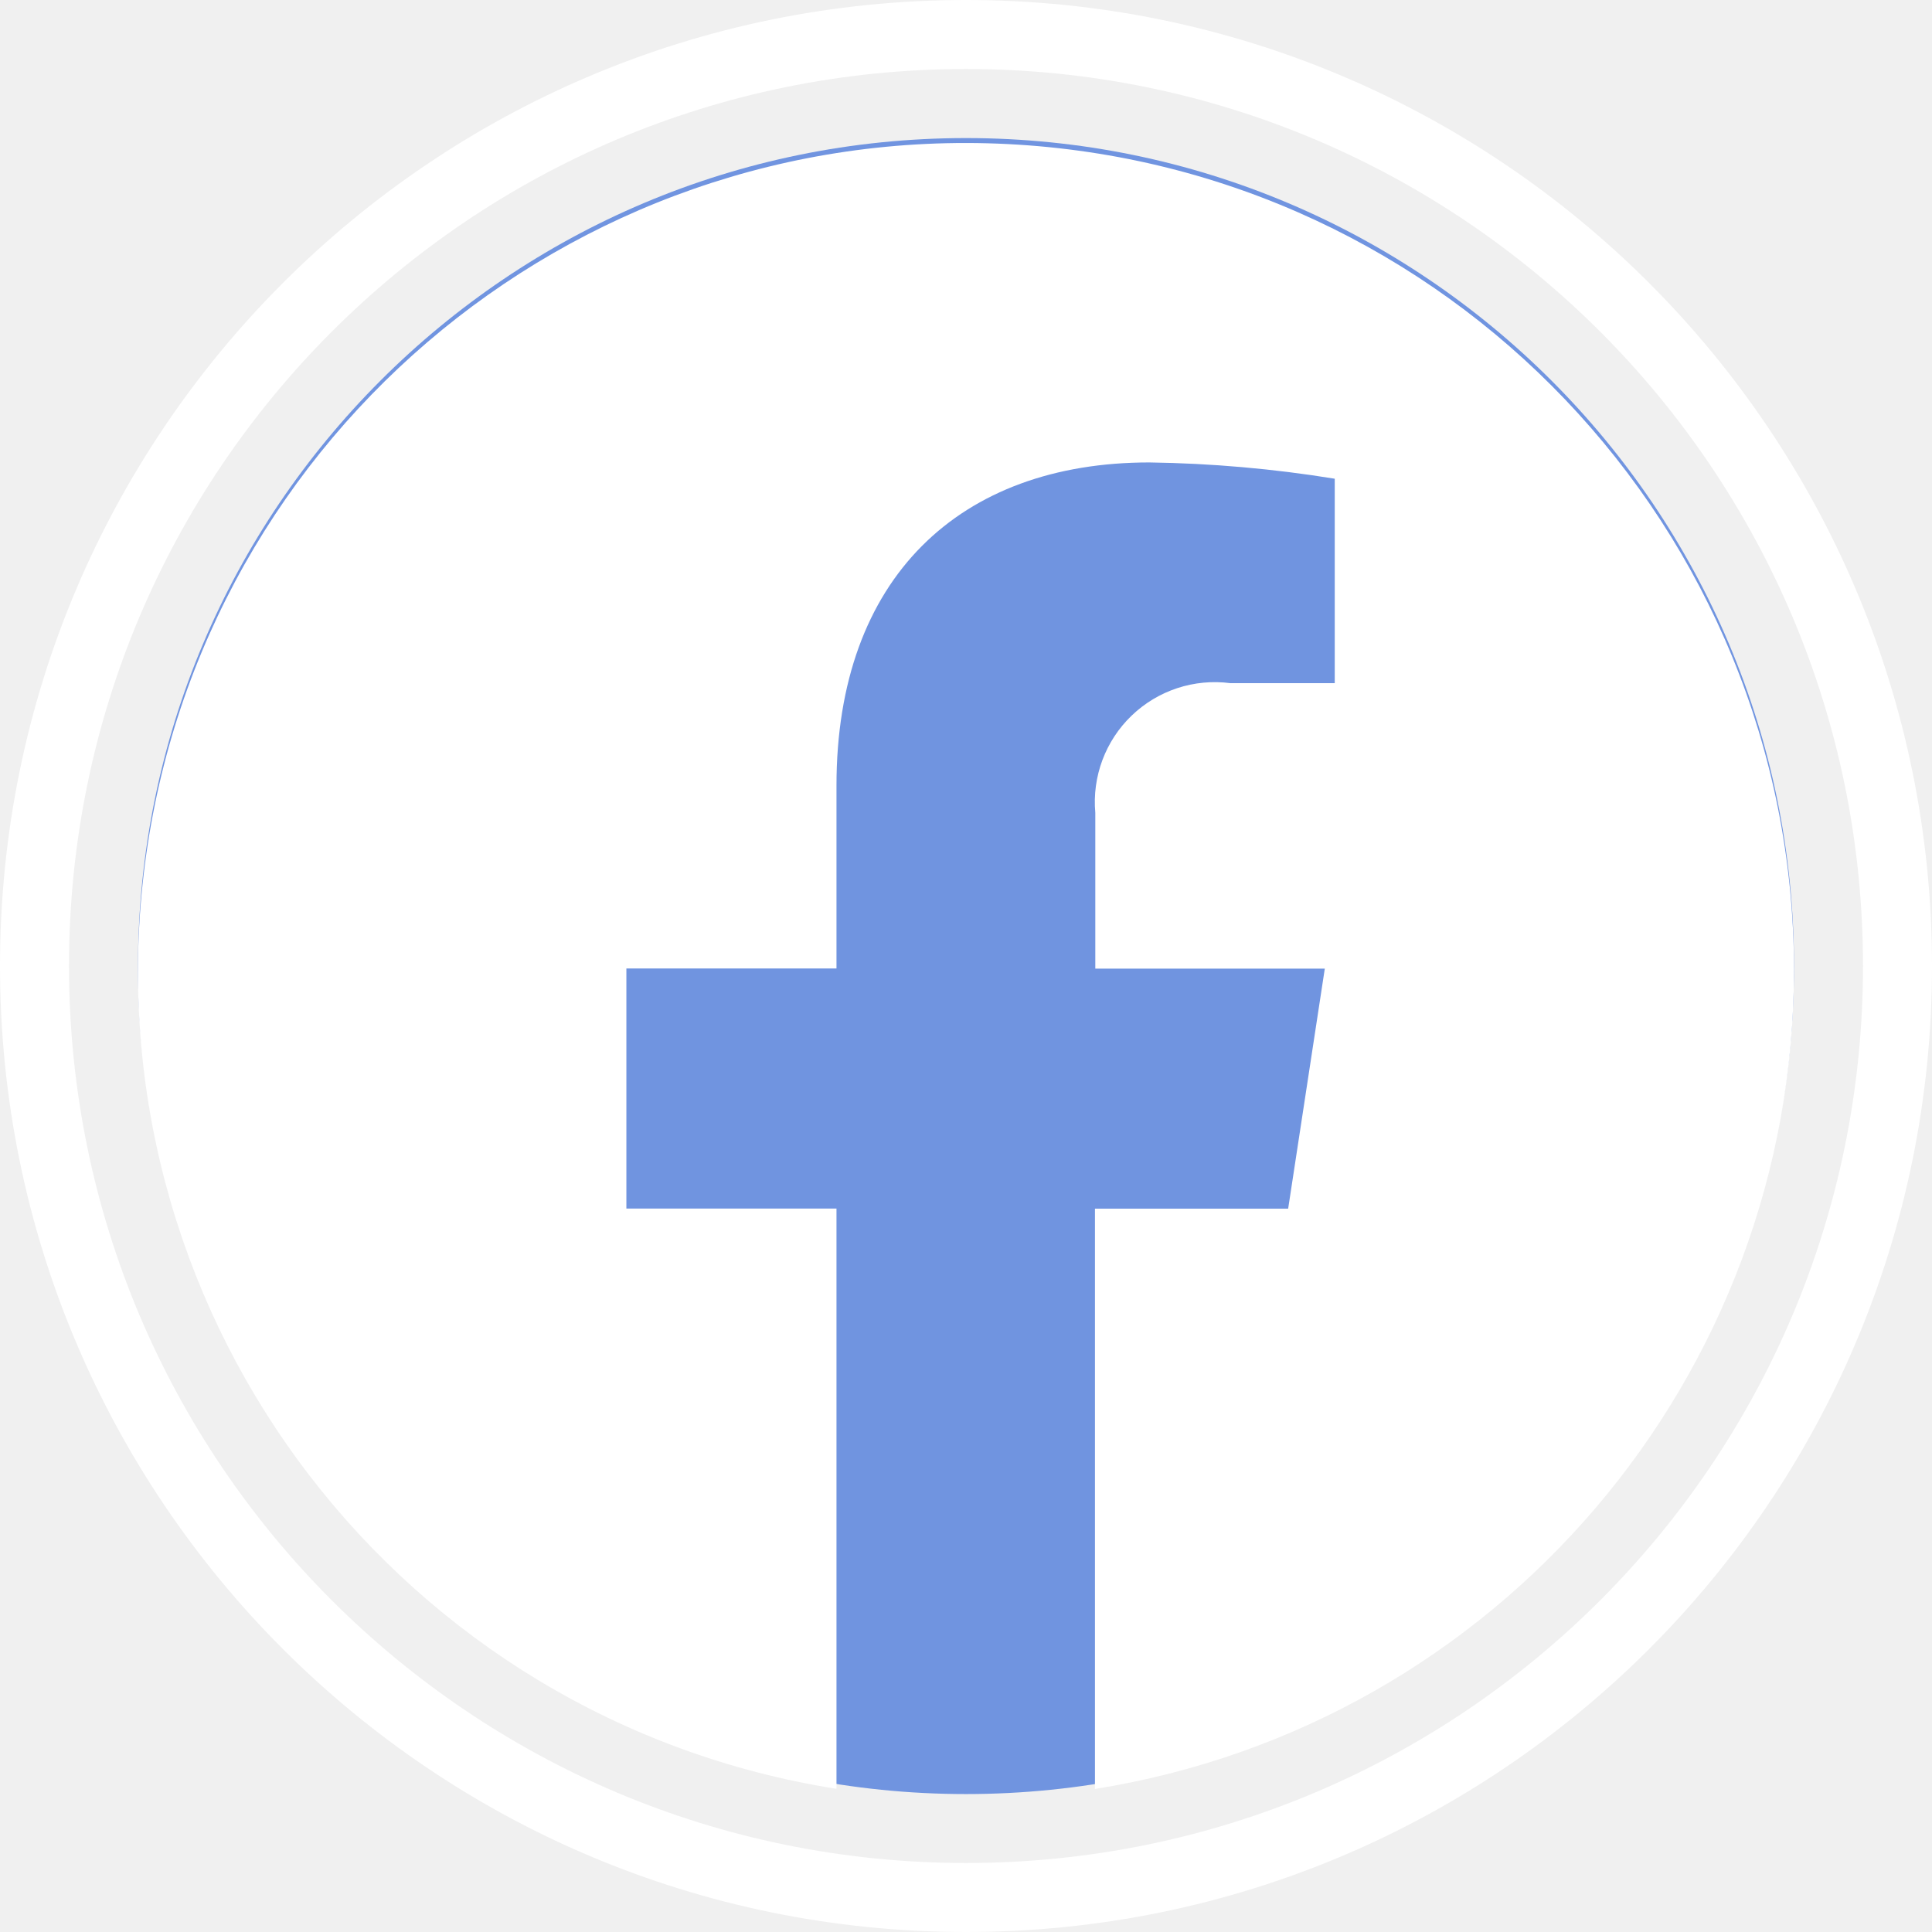
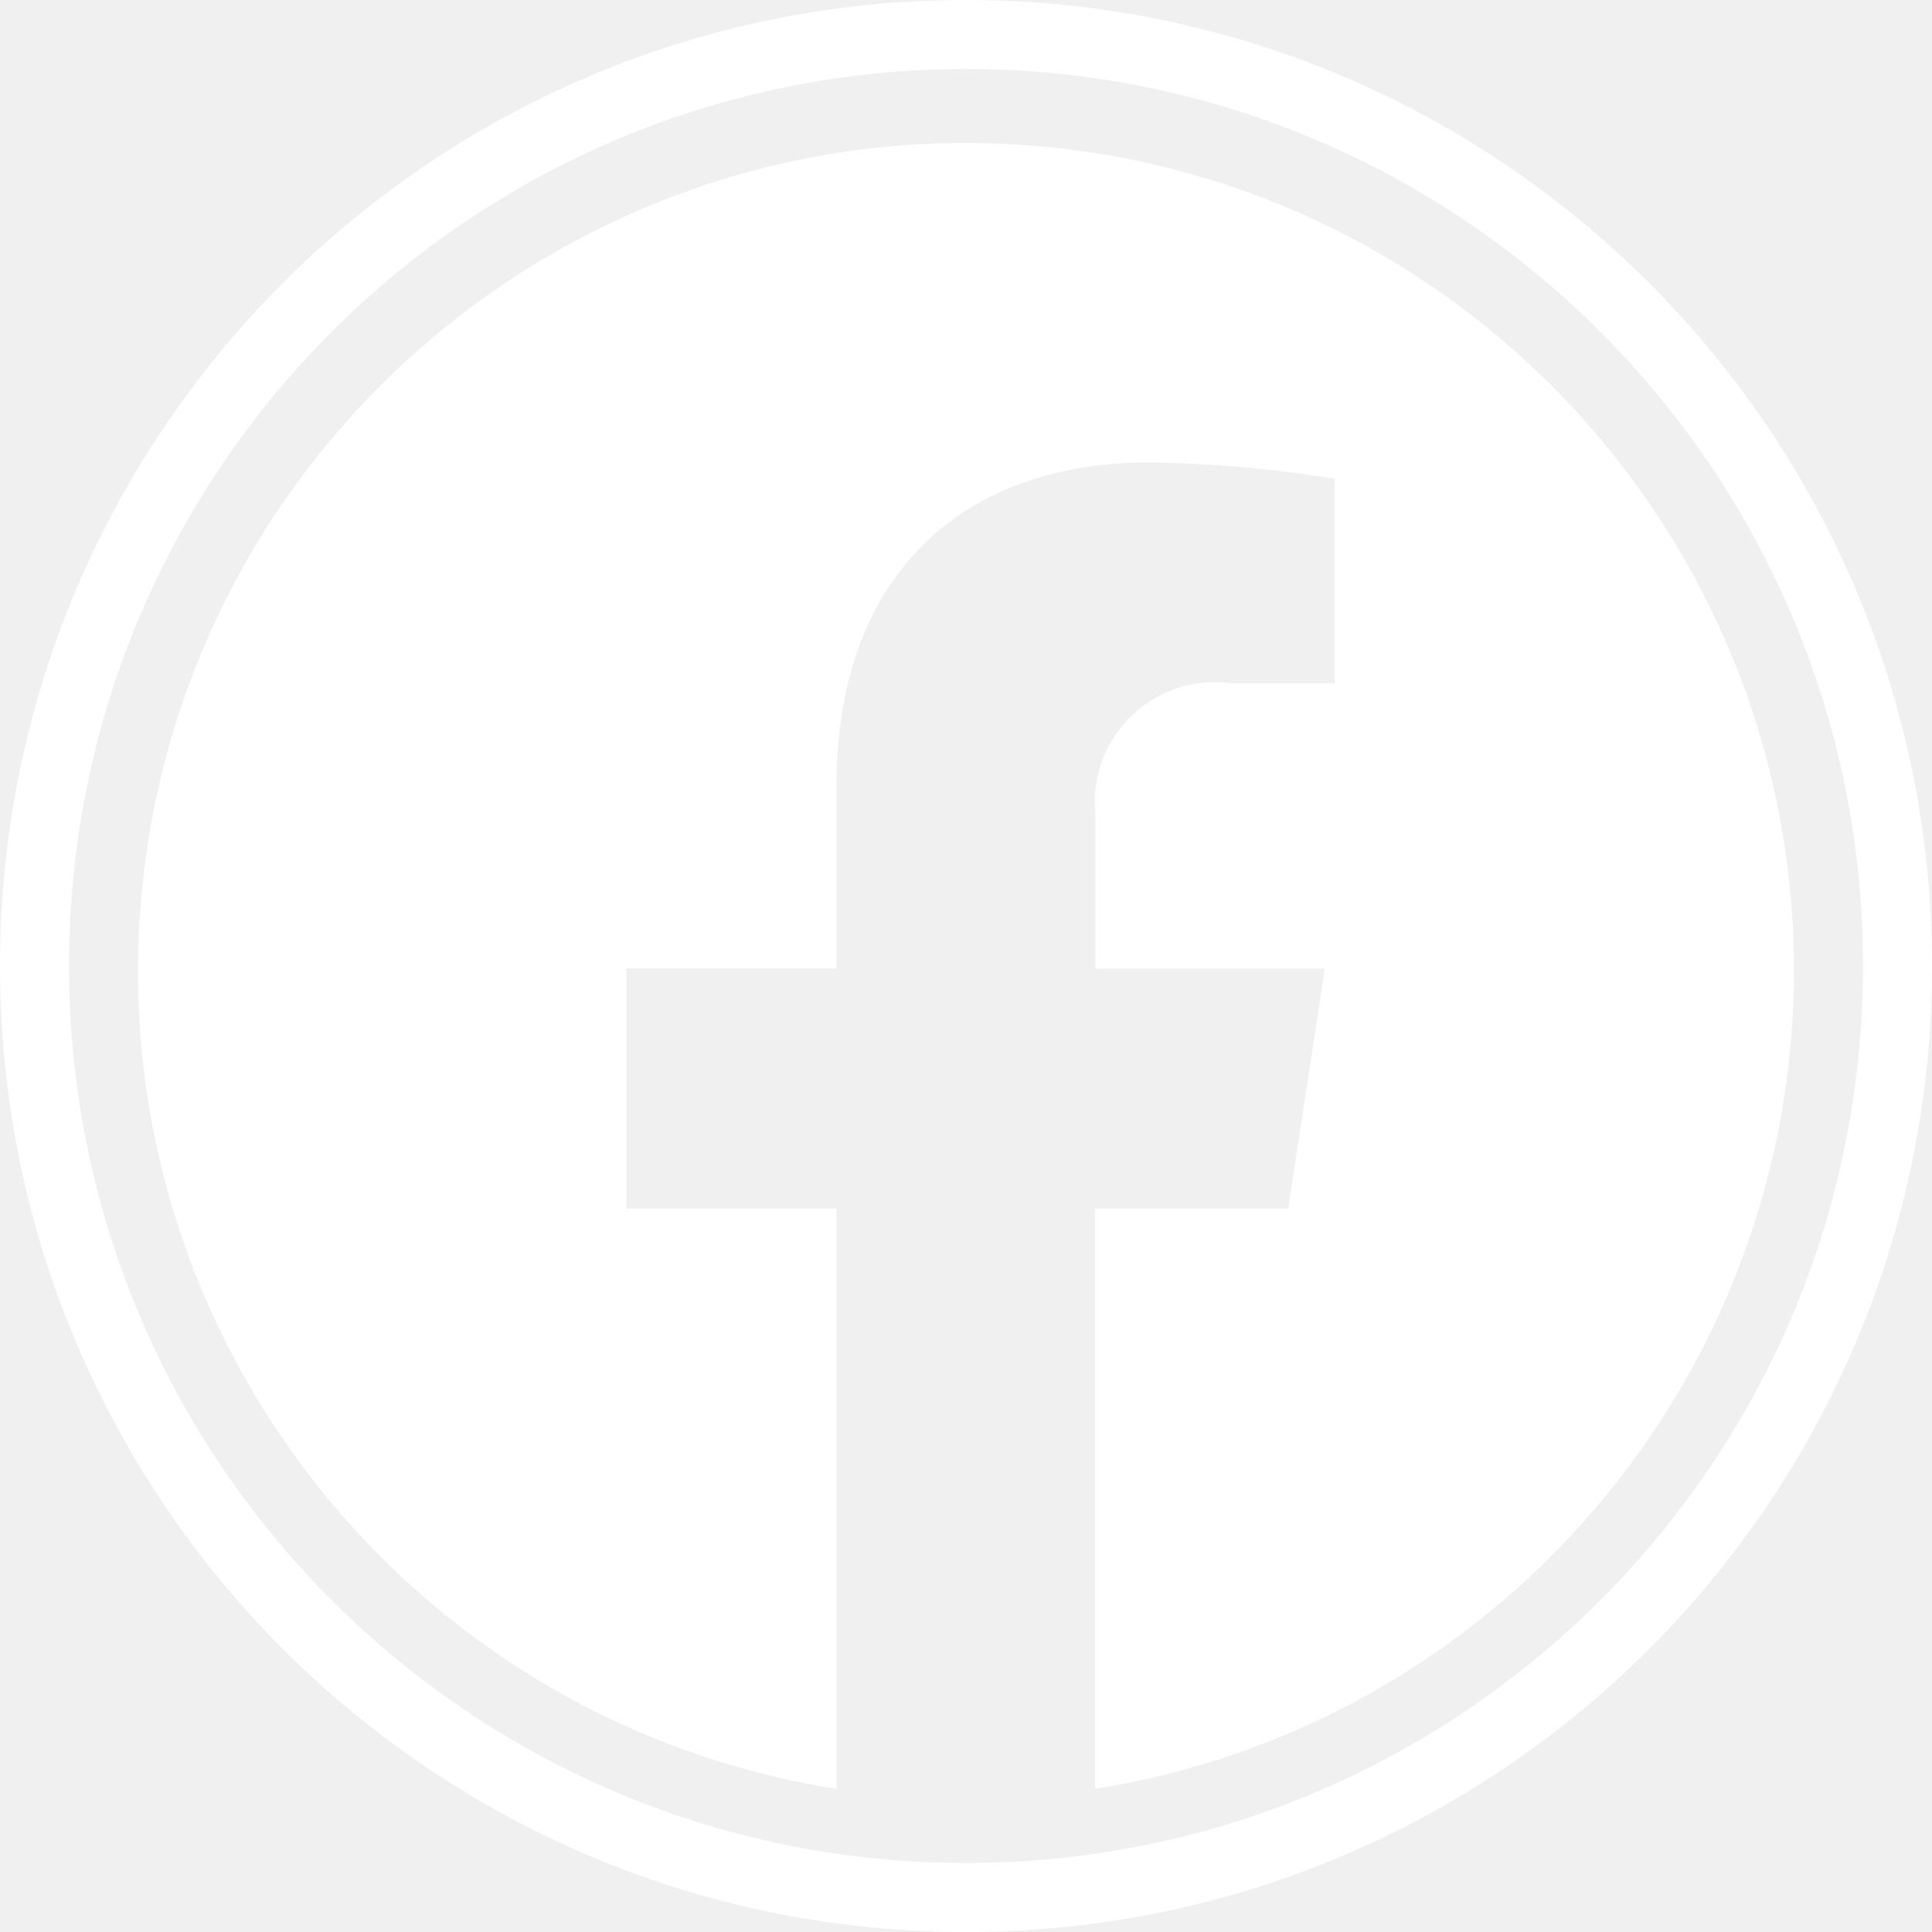
<svg xmlns="http://www.w3.org/2000/svg" width="28" height="28" viewBox="0 0 28 28">
  <defs>
    <clipPath id="clip-path">
      <rect id="Rectangle_2232" data-name="Rectangle 2232" width="24" height="23.998" fill="none" />
    </clipPath>
  </defs>
  <g id="Group_5202" data-name="Group 5202" transform="translate(-416 -2412)">
    <g id="Ellipse_96" data-name="Ellipse 96" transform="translate(416 2412)" fill="none" stroke="#fff" stroke-width="1">
      <circle cx="14" cy="14" r="14" stroke="none" />
      <circle cx="14" cy="14" r="13.5" fill="none" />
    </g>
    <g id="Group_4668" data-name="Group 4668" transform="translate(418 2414.001)">
      <g id="Group_4667" data-name="Group 4667" transform="translate(0 0)" clip-path="url(#clip-path)">
-         <path id="Path_4124" data-name="Path 4124" d="M24,12A12,12,0,1,1,12,0,12,12,0,0,1,24,12" transform="translate(0 0)" fill="#7094E0" />
        <path id="Path_4125" data-name="Path 4125" d="M24,12.035A12,12,0,1,0,10.123,23.924v-8.41H7.078V12.035h3.045V9.383c0-3.015,1.792-4.682,4.534-4.682a18.345,18.345,0,0,1,2.687.236V7.9H15.832a1.738,1.738,0,0,0-1.958,1.879v2.258H17.2l-.531,3.479h-2.8v8.41A12.026,12.026,0,0,0,24,12.035" transform="translate(0 0)" fill="#fff" />
      </g>
    </g>
  </g>
</svg>
